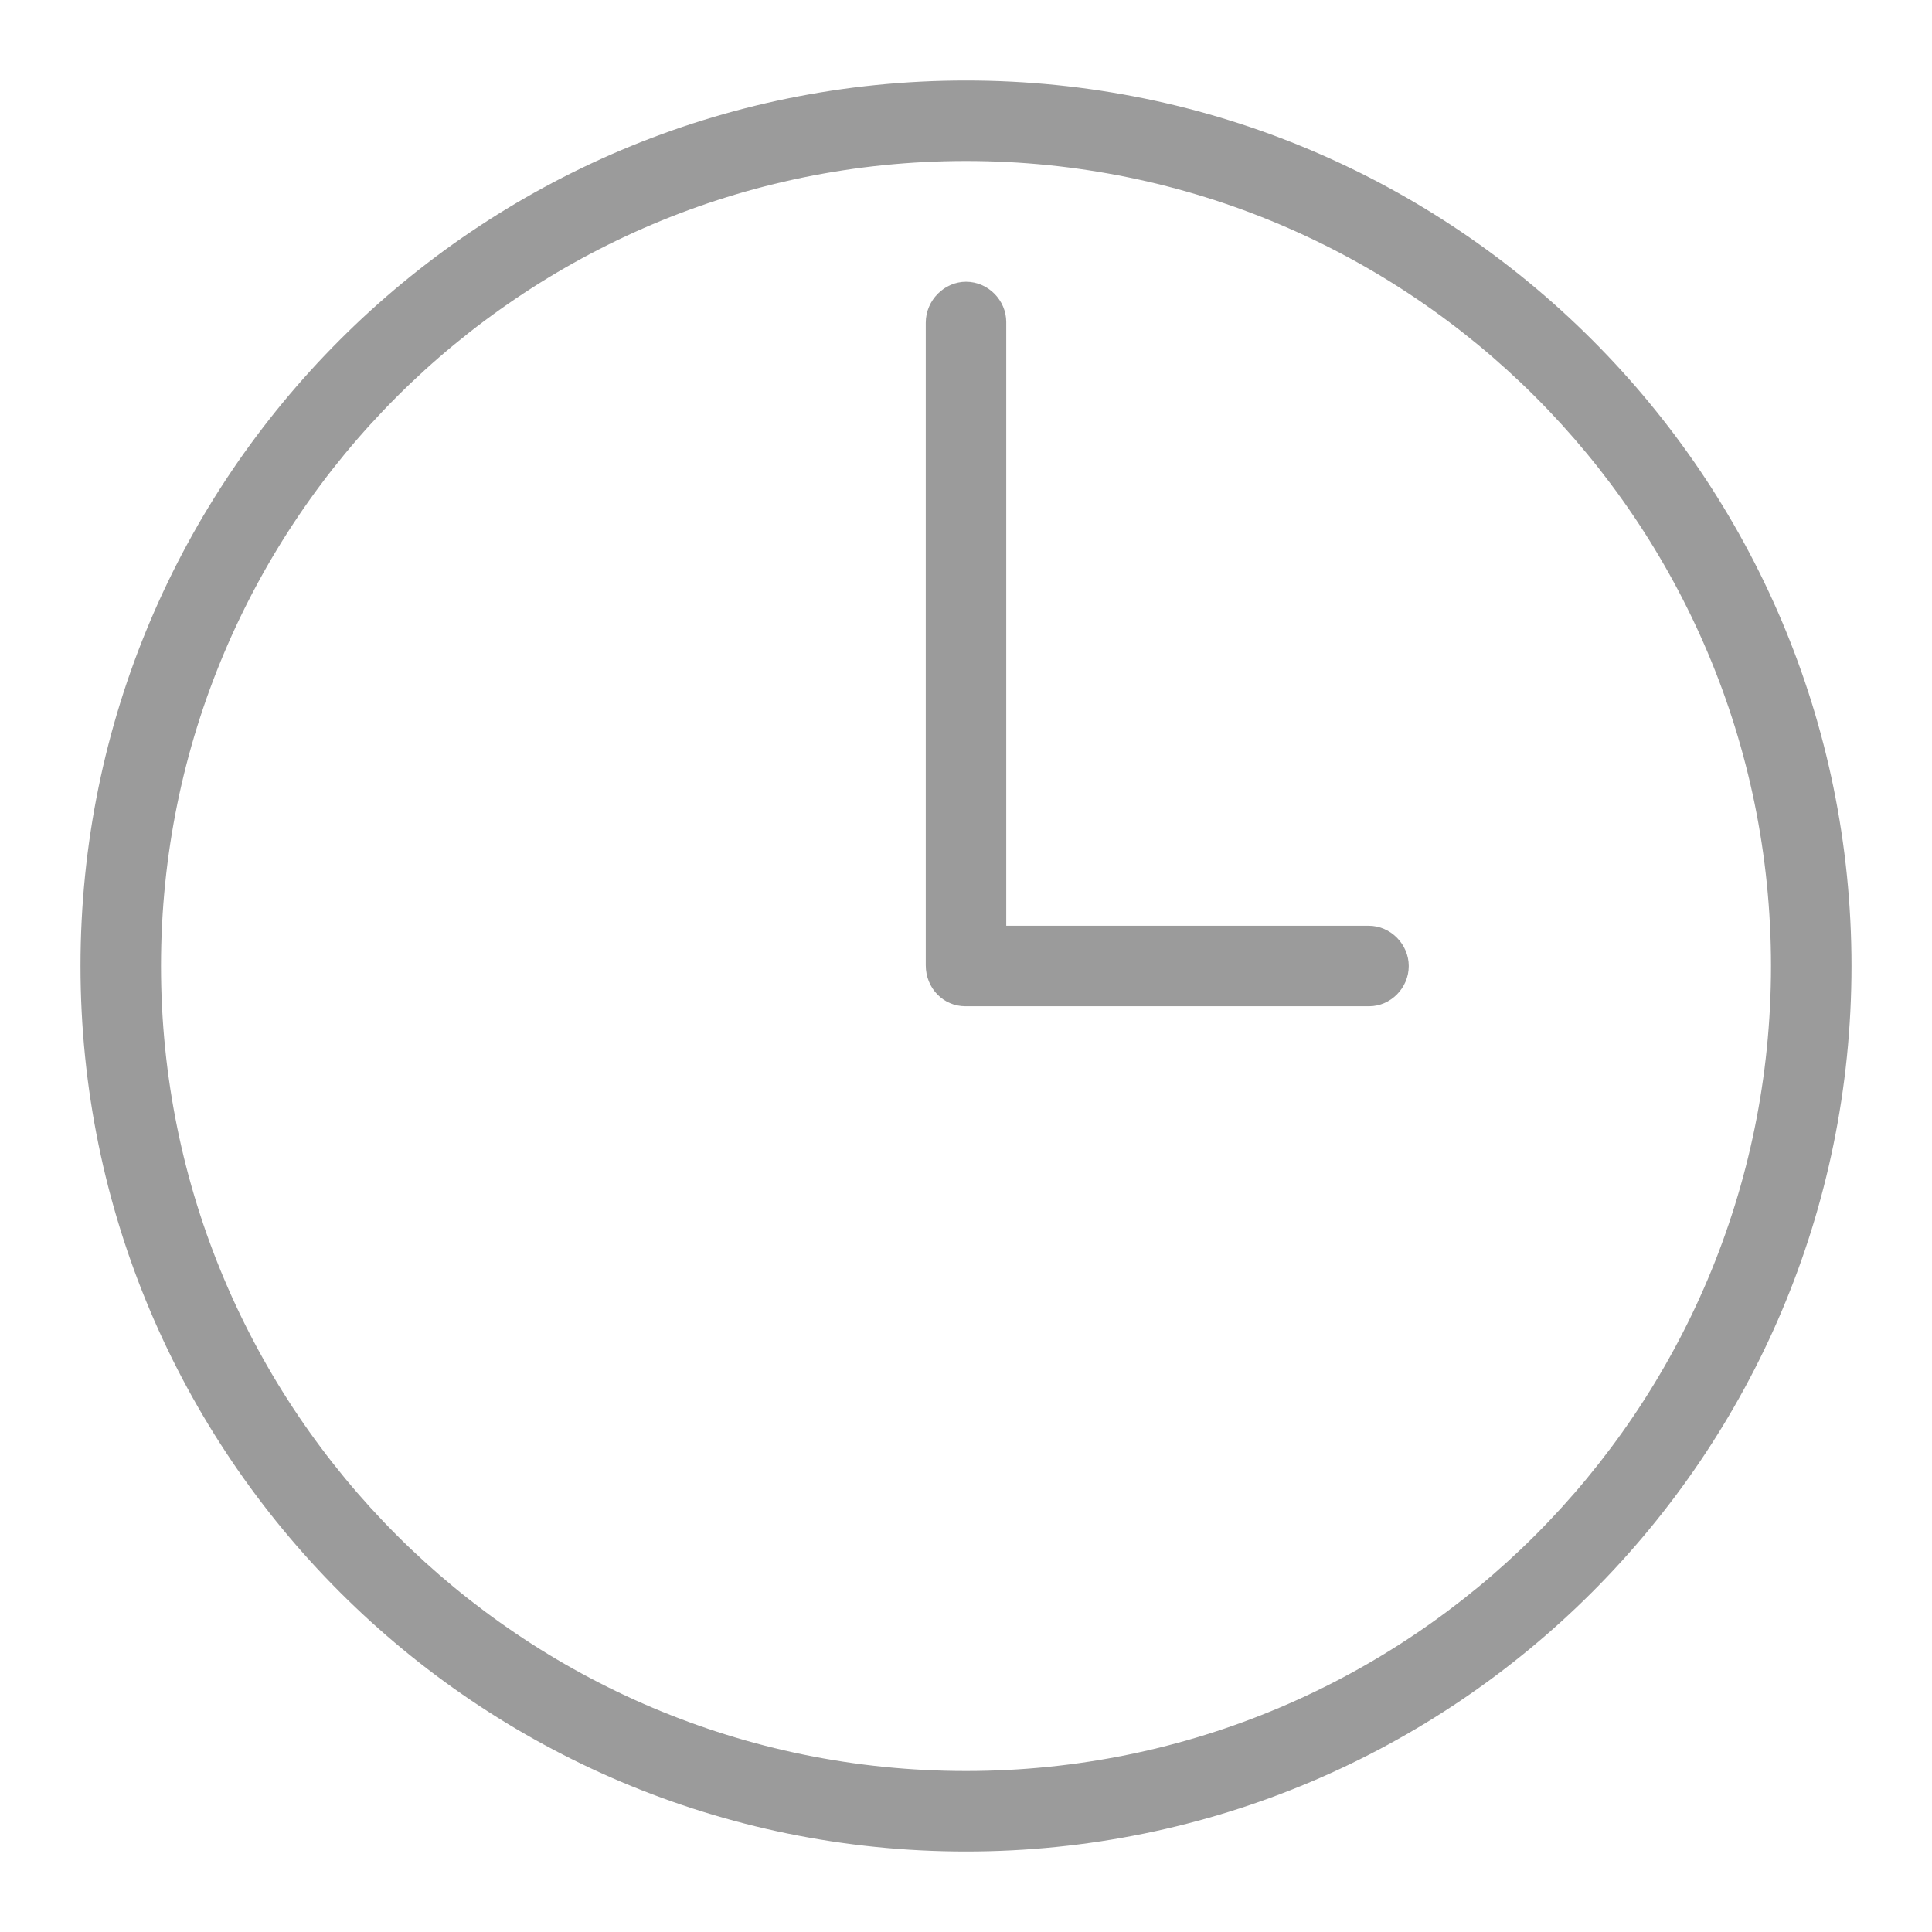
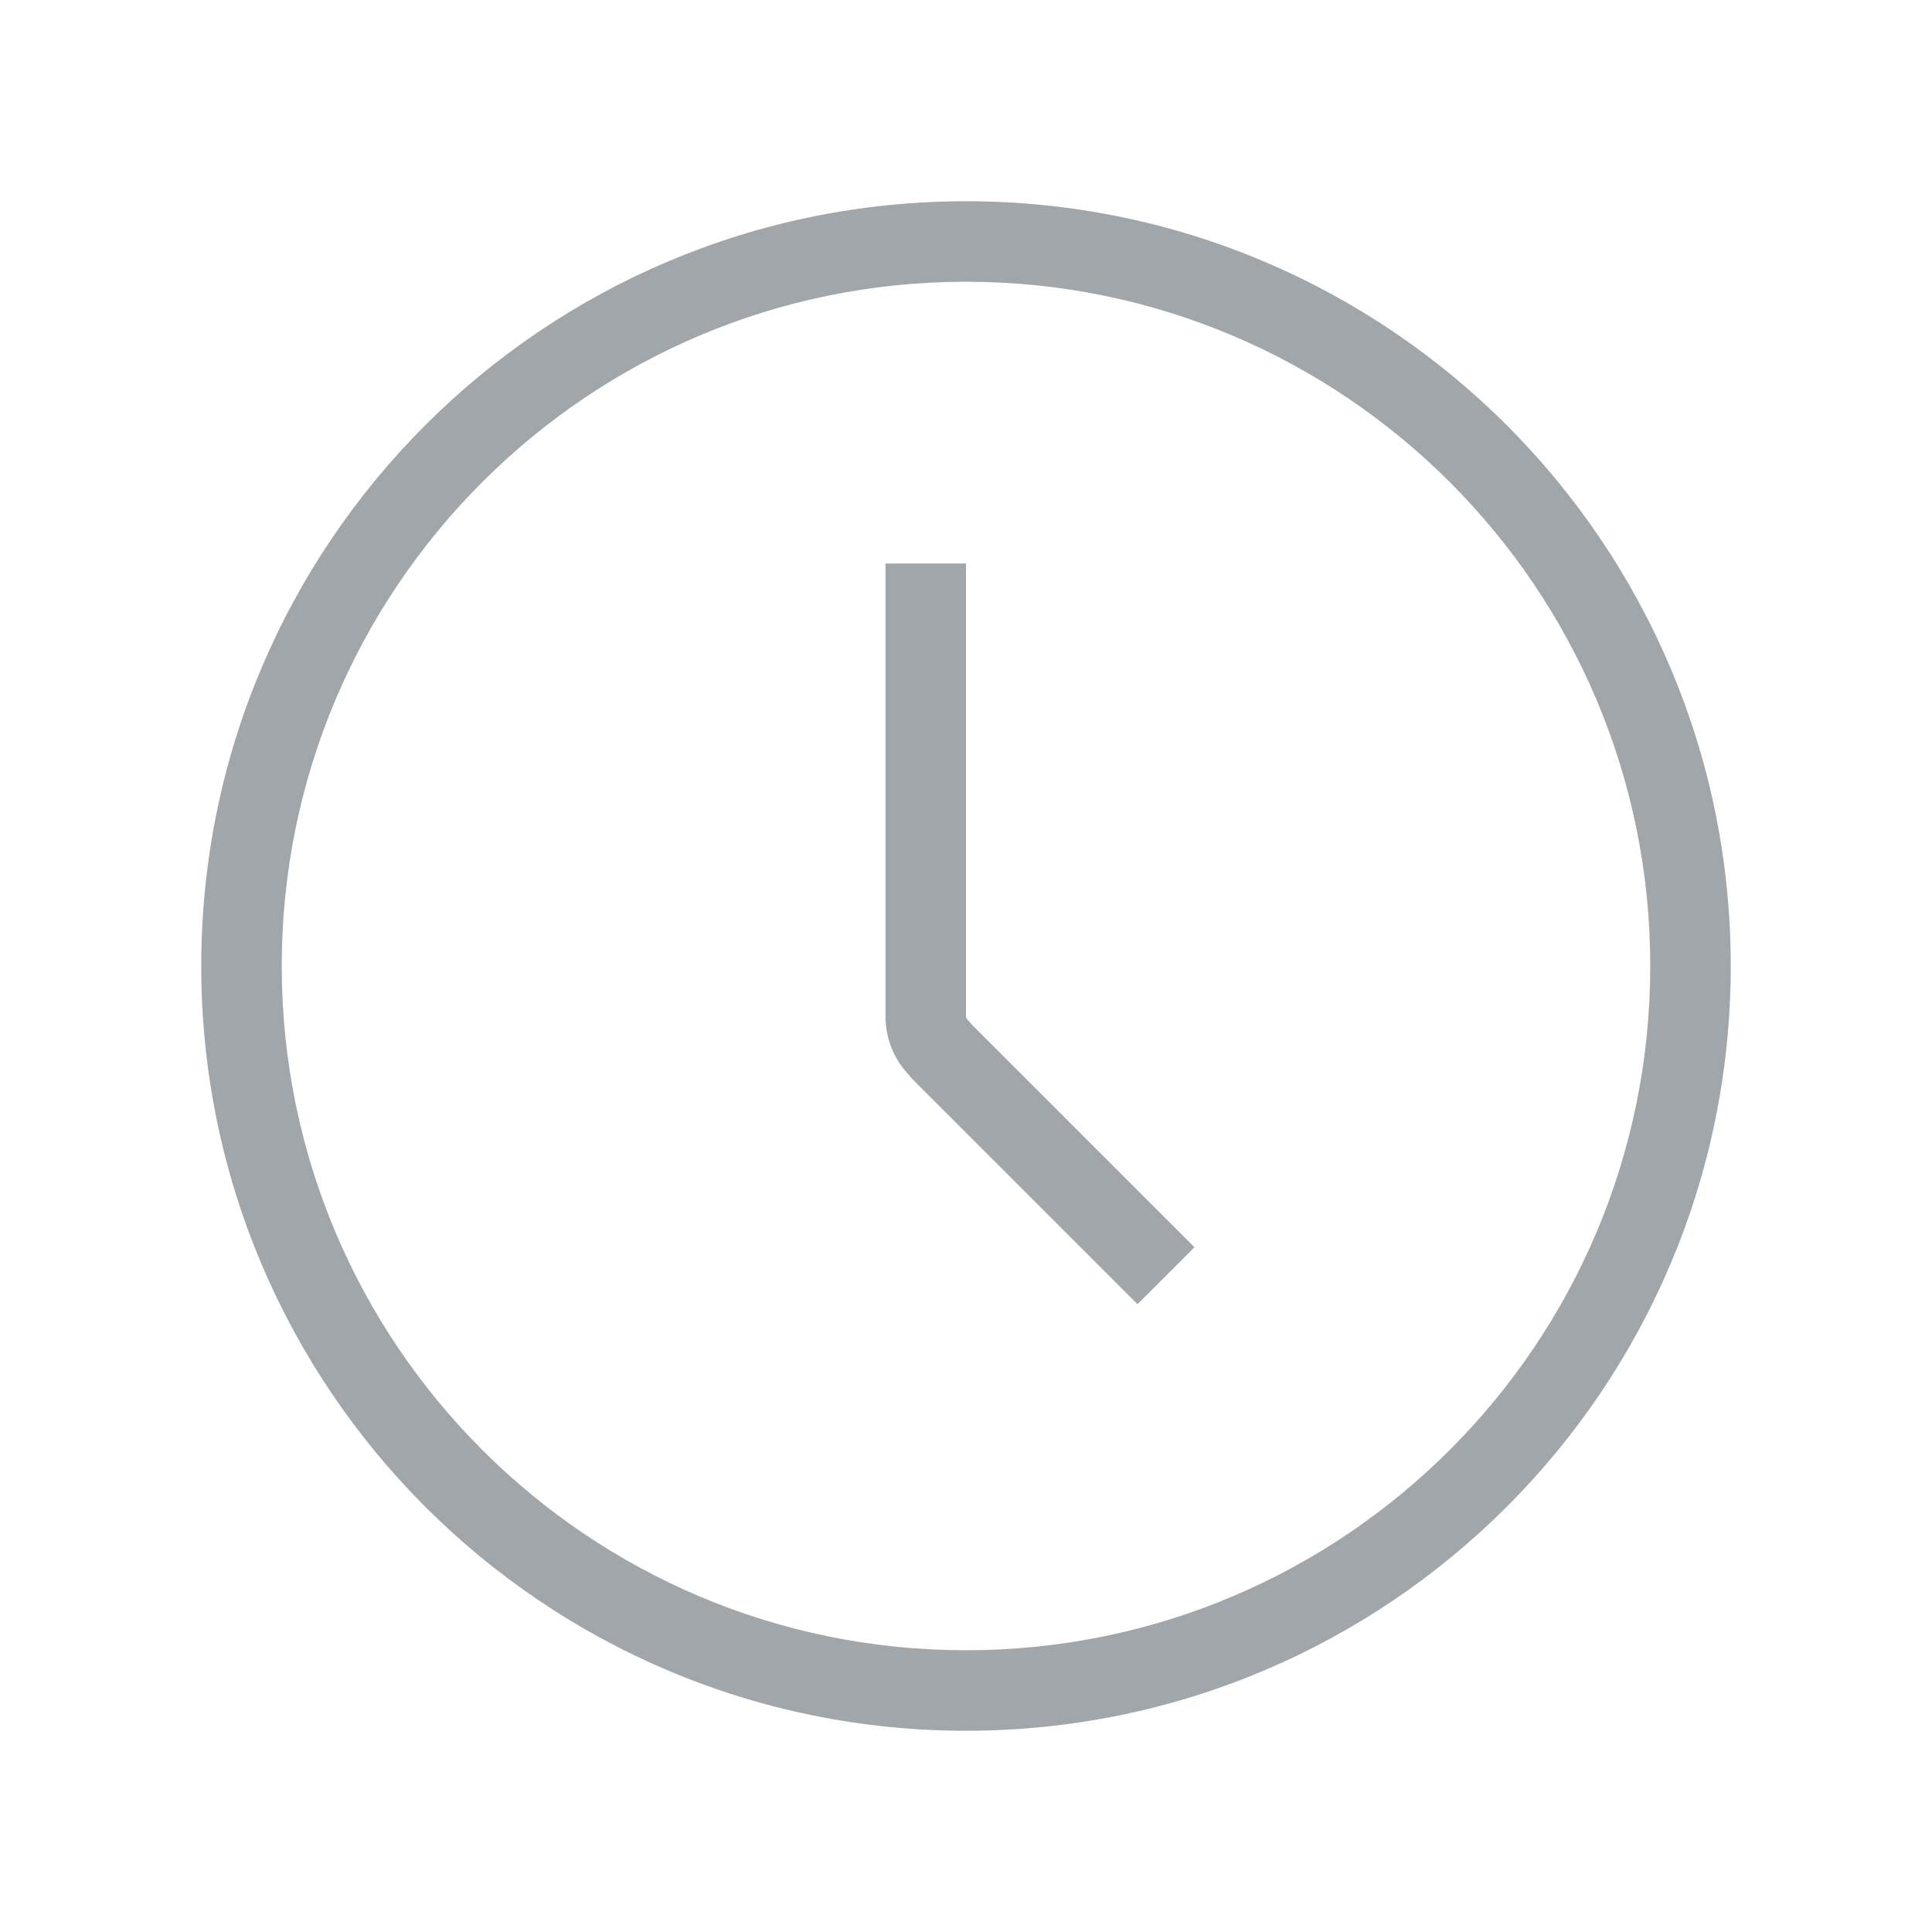
<svg xmlns="http://www.w3.org/2000/svg" width="24" height="24" viewBox="0 0 24 24">
-   <path fill="#9B9B9B" fill-rule="evenodd" d="M12,23 C5.925,23 1,18.075 1,12 C1,5.925 5.925,1 12,1 C18.075,1 23,5.925 23,12 C23,18.075 18.075,23 12,23 Z M12,22 C17.523,22 22,17.523 22,12 C22,6.477 17.523,2 12,2 C6.477,2 2,6.477 2,12 C2,17.523 6.477,22 12,22 Z M11.5,4.01 C11.5,3.728 11.732,3.5 12,3.5 C12.276,3.5 12.5,3.731 12.5,4 L12.5,11.5 L17.002,11.5 C17.277,11.5 17.5,11.732 17.5,12 C17.5,12.276 17.272,12.5 17.009,12.5 L11.991,12.5 C11.72,12.5 11.5,12.278 11.5,11.99 L11.5,4.01 Z" />
+   <g fill="#A0A6A9">
+     <path d="M12,2.5 C17.247,2.5 21.5,6.753 21.5,12 C21.5,17.247 17.247,21.5 12,21.5 C6.753,21.5 2.5,17.247 2.5,12 C2.5,6.753 6.753,2.5 12,2.5 Z M12,3.5 C7.306,3.5 3.5,7.306 3.5,12 C3.5,16.695 7.306,20.5 12,20.5 C16.695,20.5 20.5,16.695 20.5,12 C20.5,7.306 16.695,3.5 12,3.5 Z" />
+     <path d="M12.084,12.744 C12.084,12.744 12.084,12.744 12.082,12.741 C12.082,12.742 12.083,12.743 12.084,12.744 Z M14.838,15.494 L14.13,16.201 L11.346,13.417 C11.313,13.38 11.302,13.368 11.294,13.357 C11.107,13.162 11,12.902 11,12.625 L11,7 L12,7 L12,12.625 C12,12.642 12.006,12.657 12.059,12.712 C12.065,12.72 12.069,12.724 12.072,12.728 L14.838,15.494 Z" />
+   </g>
</svg>
